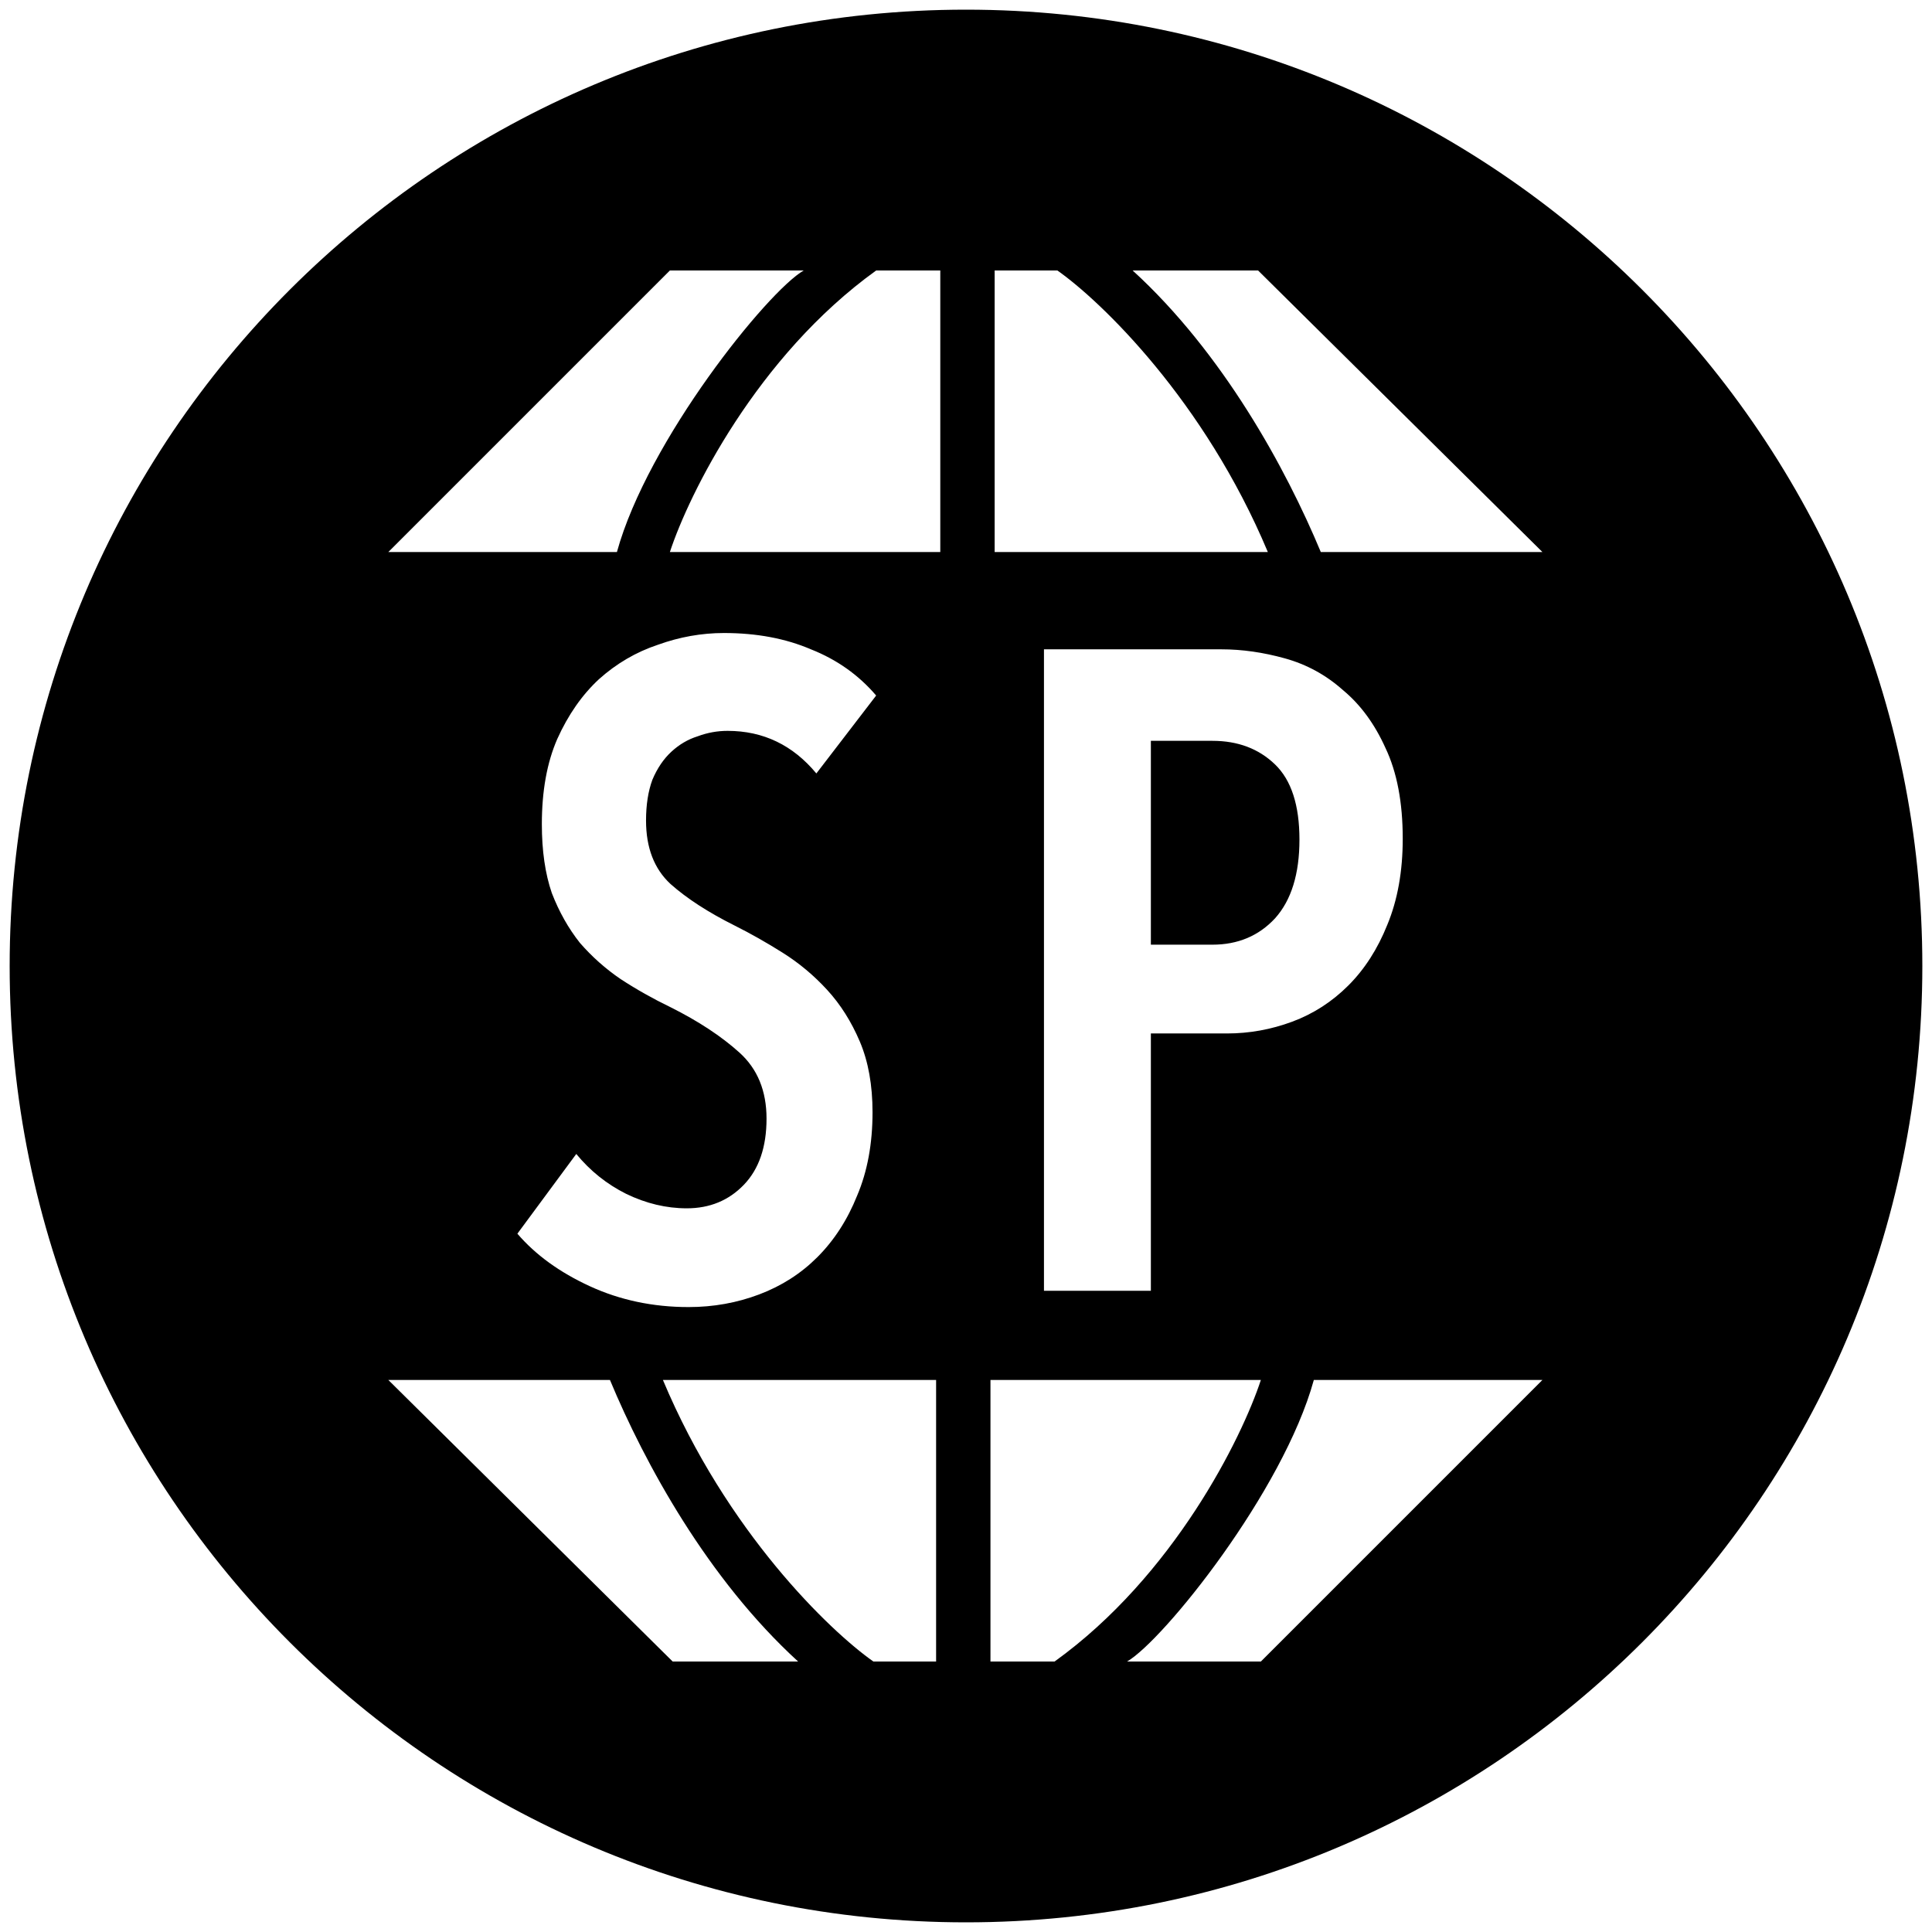
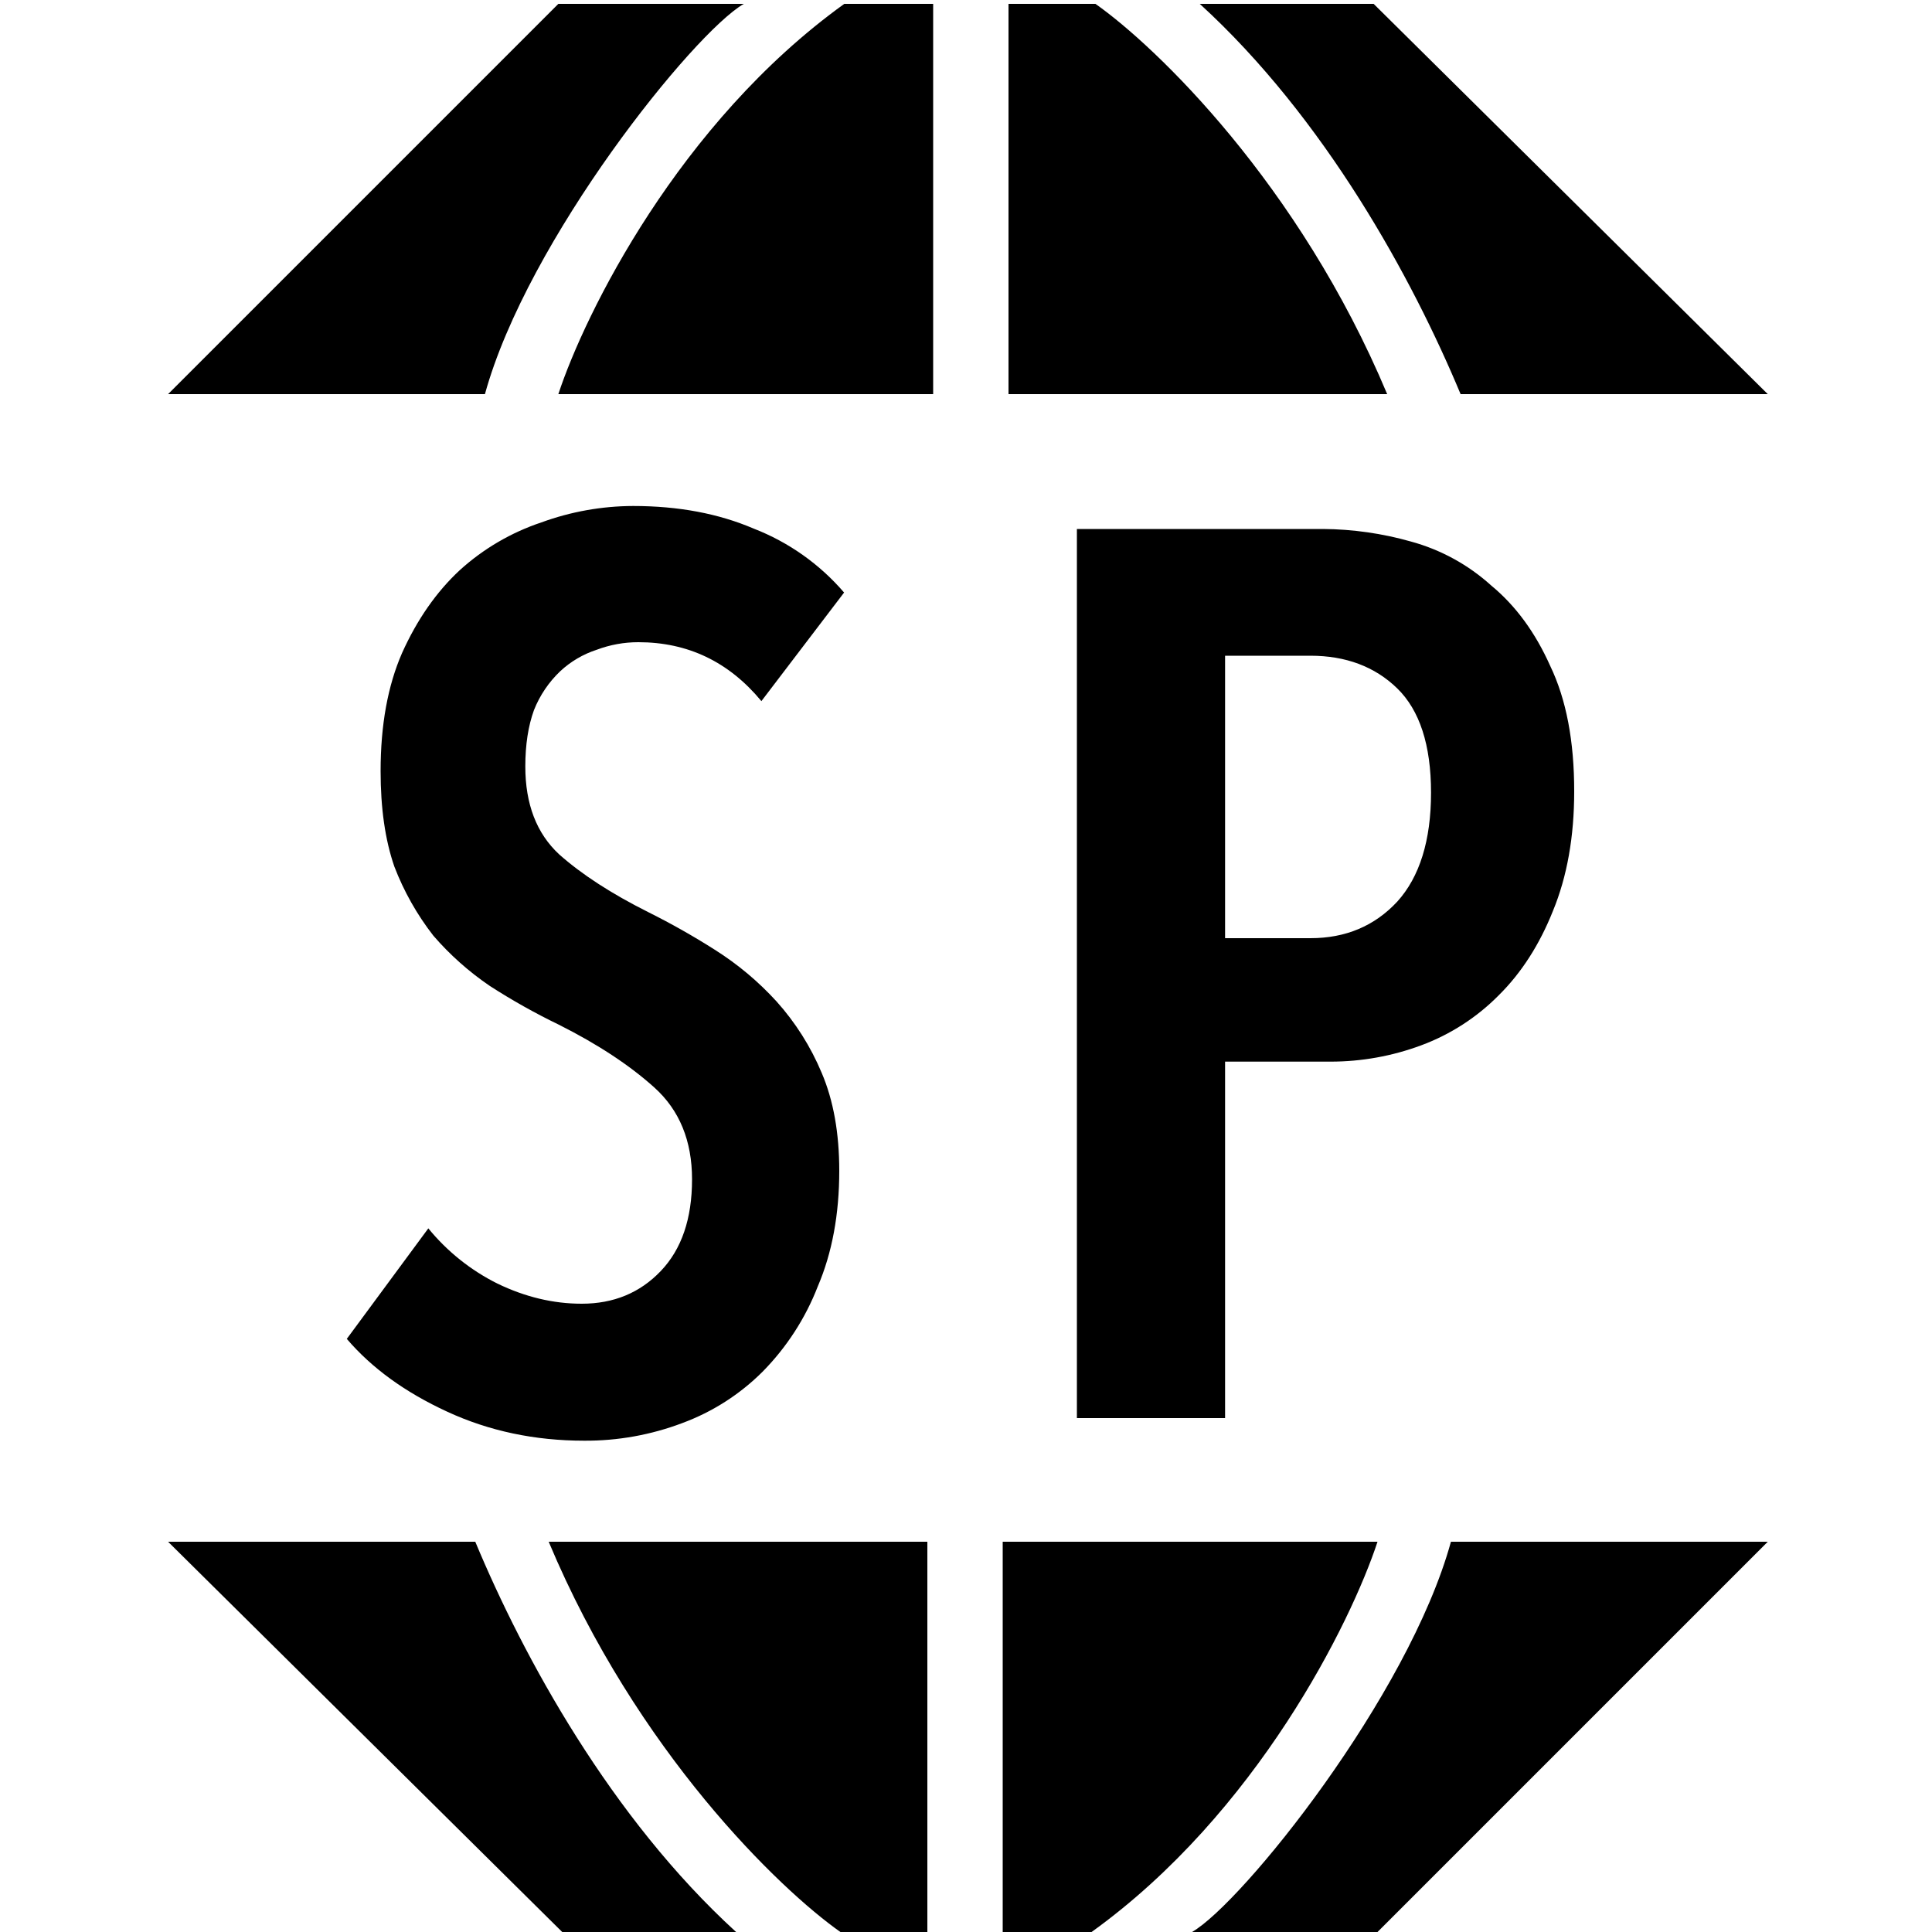
- <svg xmlns="http://www.w3.org/2000/svg" width="1000" height="1000" viewBox="0 0 1000 1000" fill="none">
-   <path fill-rule="evenodd" clip-rule="evenodd" d="M500 995C773.381 995 995 773.381 995 500C995 226.619 773.381 5 500 5C226.619 5 5 226.619 5 500C5 773.381 226.619 995 500 995ZM201 285.731L346.731 140H415.99C397.232 150.822 335.188 228.016 319.317 285.731H201ZM486.691 140V285.731H346.731C356.591 255.671 391.75 184.441 453.505 140H486.691ZM514.828 285.731H656.23C623.333 207.238 569.898 155.872 547.293 140H514.828V285.731ZM798.355 285.731H683.645C665.609 242.445 633 182.709 586.251 140H651.18L798.355 285.731ZM315.709 714.268H201L348.174 860H413.104C366.355 817.291 333.745 757.555 315.709 714.268ZM343.124 714.268H484.527V860H452.062C429.457 844.128 376.022 792.761 343.124 714.268ZM512.663 714.268L512.663 860H545.85C607.605 815.559 642.764 744.329 652.623 714.269L512.663 714.268ZM652.623 860L798.355 714.269H680.038C664.166 771.984 602.122 849.178 583.365 860H652.623ZM376.592 378.294C395.037 378.294 410.355 385.64 422.548 400.334L453.498 360.005C444.432 349.376 433.177 341.404 419.734 336.089C406.604 330.462 391.598 327.648 374.716 327.648C363.149 327.648 351.738 329.68 340.484 333.745C329.229 337.496 319.069 343.436 310.003 351.564C301.249 359.693 294.059 370.009 288.432 382.514C283.117 394.707 280.46 409.4 280.46 426.594C280.46 440.35 282.179 452.23 285.618 462.234C289.369 471.925 294.215 480.522 300.155 488.025C306.408 495.216 313.442 501.468 321.257 506.783C329.385 512.097 337.983 516.943 347.049 521.32C361.43 528.51 373.309 536.326 382.688 544.767C392.067 553.208 396.756 564.618 396.756 578.999C396.756 593.693 392.848 605.103 385.033 613.232C377.217 621.36 367.369 625.424 355.49 625.424C344.86 625.424 334.387 622.923 324.071 617.921C314.067 612.919 305.47 606.041 298.279 597.288L267.798 638.554C277.177 649.496 289.682 658.562 305.313 665.753C320.945 672.943 337.983 676.538 356.428 676.538C369.245 676.538 381.438 674.35 393.005 669.973C404.572 665.596 414.576 659.188 423.017 650.747C431.77 641.993 438.648 631.364 443.65 618.859C448.965 606.354 451.622 591.973 451.622 575.717C451.622 561.648 449.434 549.456 445.057 539.139C440.68 528.823 435.053 519.913 428.175 512.41C421.297 504.907 413.638 498.498 405.197 493.184C396.756 487.869 388.472 483.179 380.343 479.115C366.588 472.238 355.49 465.047 347.049 457.544C338.608 449.729 334.387 438.787 334.387 424.719C334.387 416.59 335.482 409.556 337.67 403.616C340.171 397.676 343.454 392.831 347.518 389.079C351.582 385.328 356.115 382.67 361.117 381.107C366.119 379.232 371.277 378.294 376.592 378.294ZM718.081 478.646C723.396 465.829 726.053 450.979 726.053 434.097C726.053 415.34 723.083 399.709 717.143 387.204C711.516 374.699 704.169 364.694 695.103 357.191C686.35 349.376 676.346 343.905 665.091 340.779C653.837 337.652 642.895 336.089 632.266 336.089H540.354V668.097H595.688V534.919H635.079C646.646 534.919 657.901 532.887 668.843 528.823C679.785 524.759 689.476 518.506 697.917 510.065C706.358 501.624 713.079 491.151 718.081 478.646ZM659.933 395.644C668.374 403.773 672.594 416.747 672.594 434.566C672.594 452.386 668.374 465.985 659.933 475.364C651.492 484.43 640.706 488.963 627.576 488.963H595.688V383.452H627.576C640.706 383.452 651.492 387.516 659.933 395.644Z" fill="black" />
+ <svg xmlns="http://www.w3.org/2000/svg" viewBox="0 0 1000 1000">
+   <path d="M289,2,87,204H251C273,124,359,17,385,2ZM483,204V2H437C351.4,63.6,302.7,162.3,289,204Zm39,0H718C672.4,95.2,598.3,24,567,2H522Zm234,0H915L711,2H621C685.8,61.2,731,144,756,204Zm-43,796L915,798H751c-22,80-108,187-134,202ZM519,798v202h46c85.6-61.6,134.3-160.3,148-202Zm-39,0H284c45.6,108.8,119.7,180,151,202h45Zm-234,0H87l204,202h90C316.2,940.8,271,858,246,798ZM394.1,362.9c-16.9-20.4-38.1-30.5-63.7-30.5a61,61,0,0,0-21.5,3.9A50.71,50.71,0,0,0,290,347.4a56.61,56.61,0,0,0-13.6,20.1c-3,8.2-4.5,18-4.5,29.2q0,29.25,17.5,45.5,17.55,15.6,46.1,29.9A382.11,382.11,0,0,1,370,491.6a155.54,155.54,0,0,1,31.9,26.7,131.1,131.1,0,0,1,23.4,37c6.1,14.3,9.1,31.2,9.1,50.7,0,22.5-3.7,42.5-11.1,59.8A129.77,129.77,0,0,1,394.7,710a115.49,115.49,0,0,1-41.6,26.6,141.07,141.07,0,0,1-50.7,9.1q-38.4,0-70.9-15c-21.7-10-39-22.5-52-37.7l42.2-57.2a108.94,108.94,0,0,0,35.8,28.6c14.3,6.9,28.8,10.4,43.6,10.4,16.5,0,30.1-5.6,40.9-16.9s16.2-27.1,16.2-47.5c0-19.9-6.5-35.8-19.5-47.5s-29.5-22.5-49.4-32.5a334.18,334.18,0,0,1-35.8-20.1,150.29,150.29,0,0,1-29.2-26,139.78,139.78,0,0,1-20.2-35.8c-4.8-13.9-7.1-30.3-7.1-49.4q0-35.7,11.1-61.1,11.7-26,29.9-42.9a118.81,118.81,0,0,1,42.2-24.7,139.63,139.63,0,0,1,47.5-8.5q35.1,0,62.4,11.7a118,118,0,0,1,46.8,33.1Zm420.7,46.8q0,35.1-11,61.8c-6.9,17.3-16.2,31.9-28,43.6a110.48,110.48,0,0,1-40.3,26,134.36,134.36,0,0,1-46.8,8.4H634.1V734H557.4V273.8H684.8a171.19,171.19,0,0,1,45.5,6.5,101.82,101.82,0,0,1,41.6,22.8q18.9,15.6,30.5,41.6Q814.85,370.65,814.8,409.7Zm-74.1.6c0-24.7-5.9-42.7-17.5-54s-26.7-16.9-44.9-16.9H634.1V485.6h44.2q27.3,0,44.9-18.9C734.8,453.9,740.7,435,740.7,410.3Z" />
</svg>
